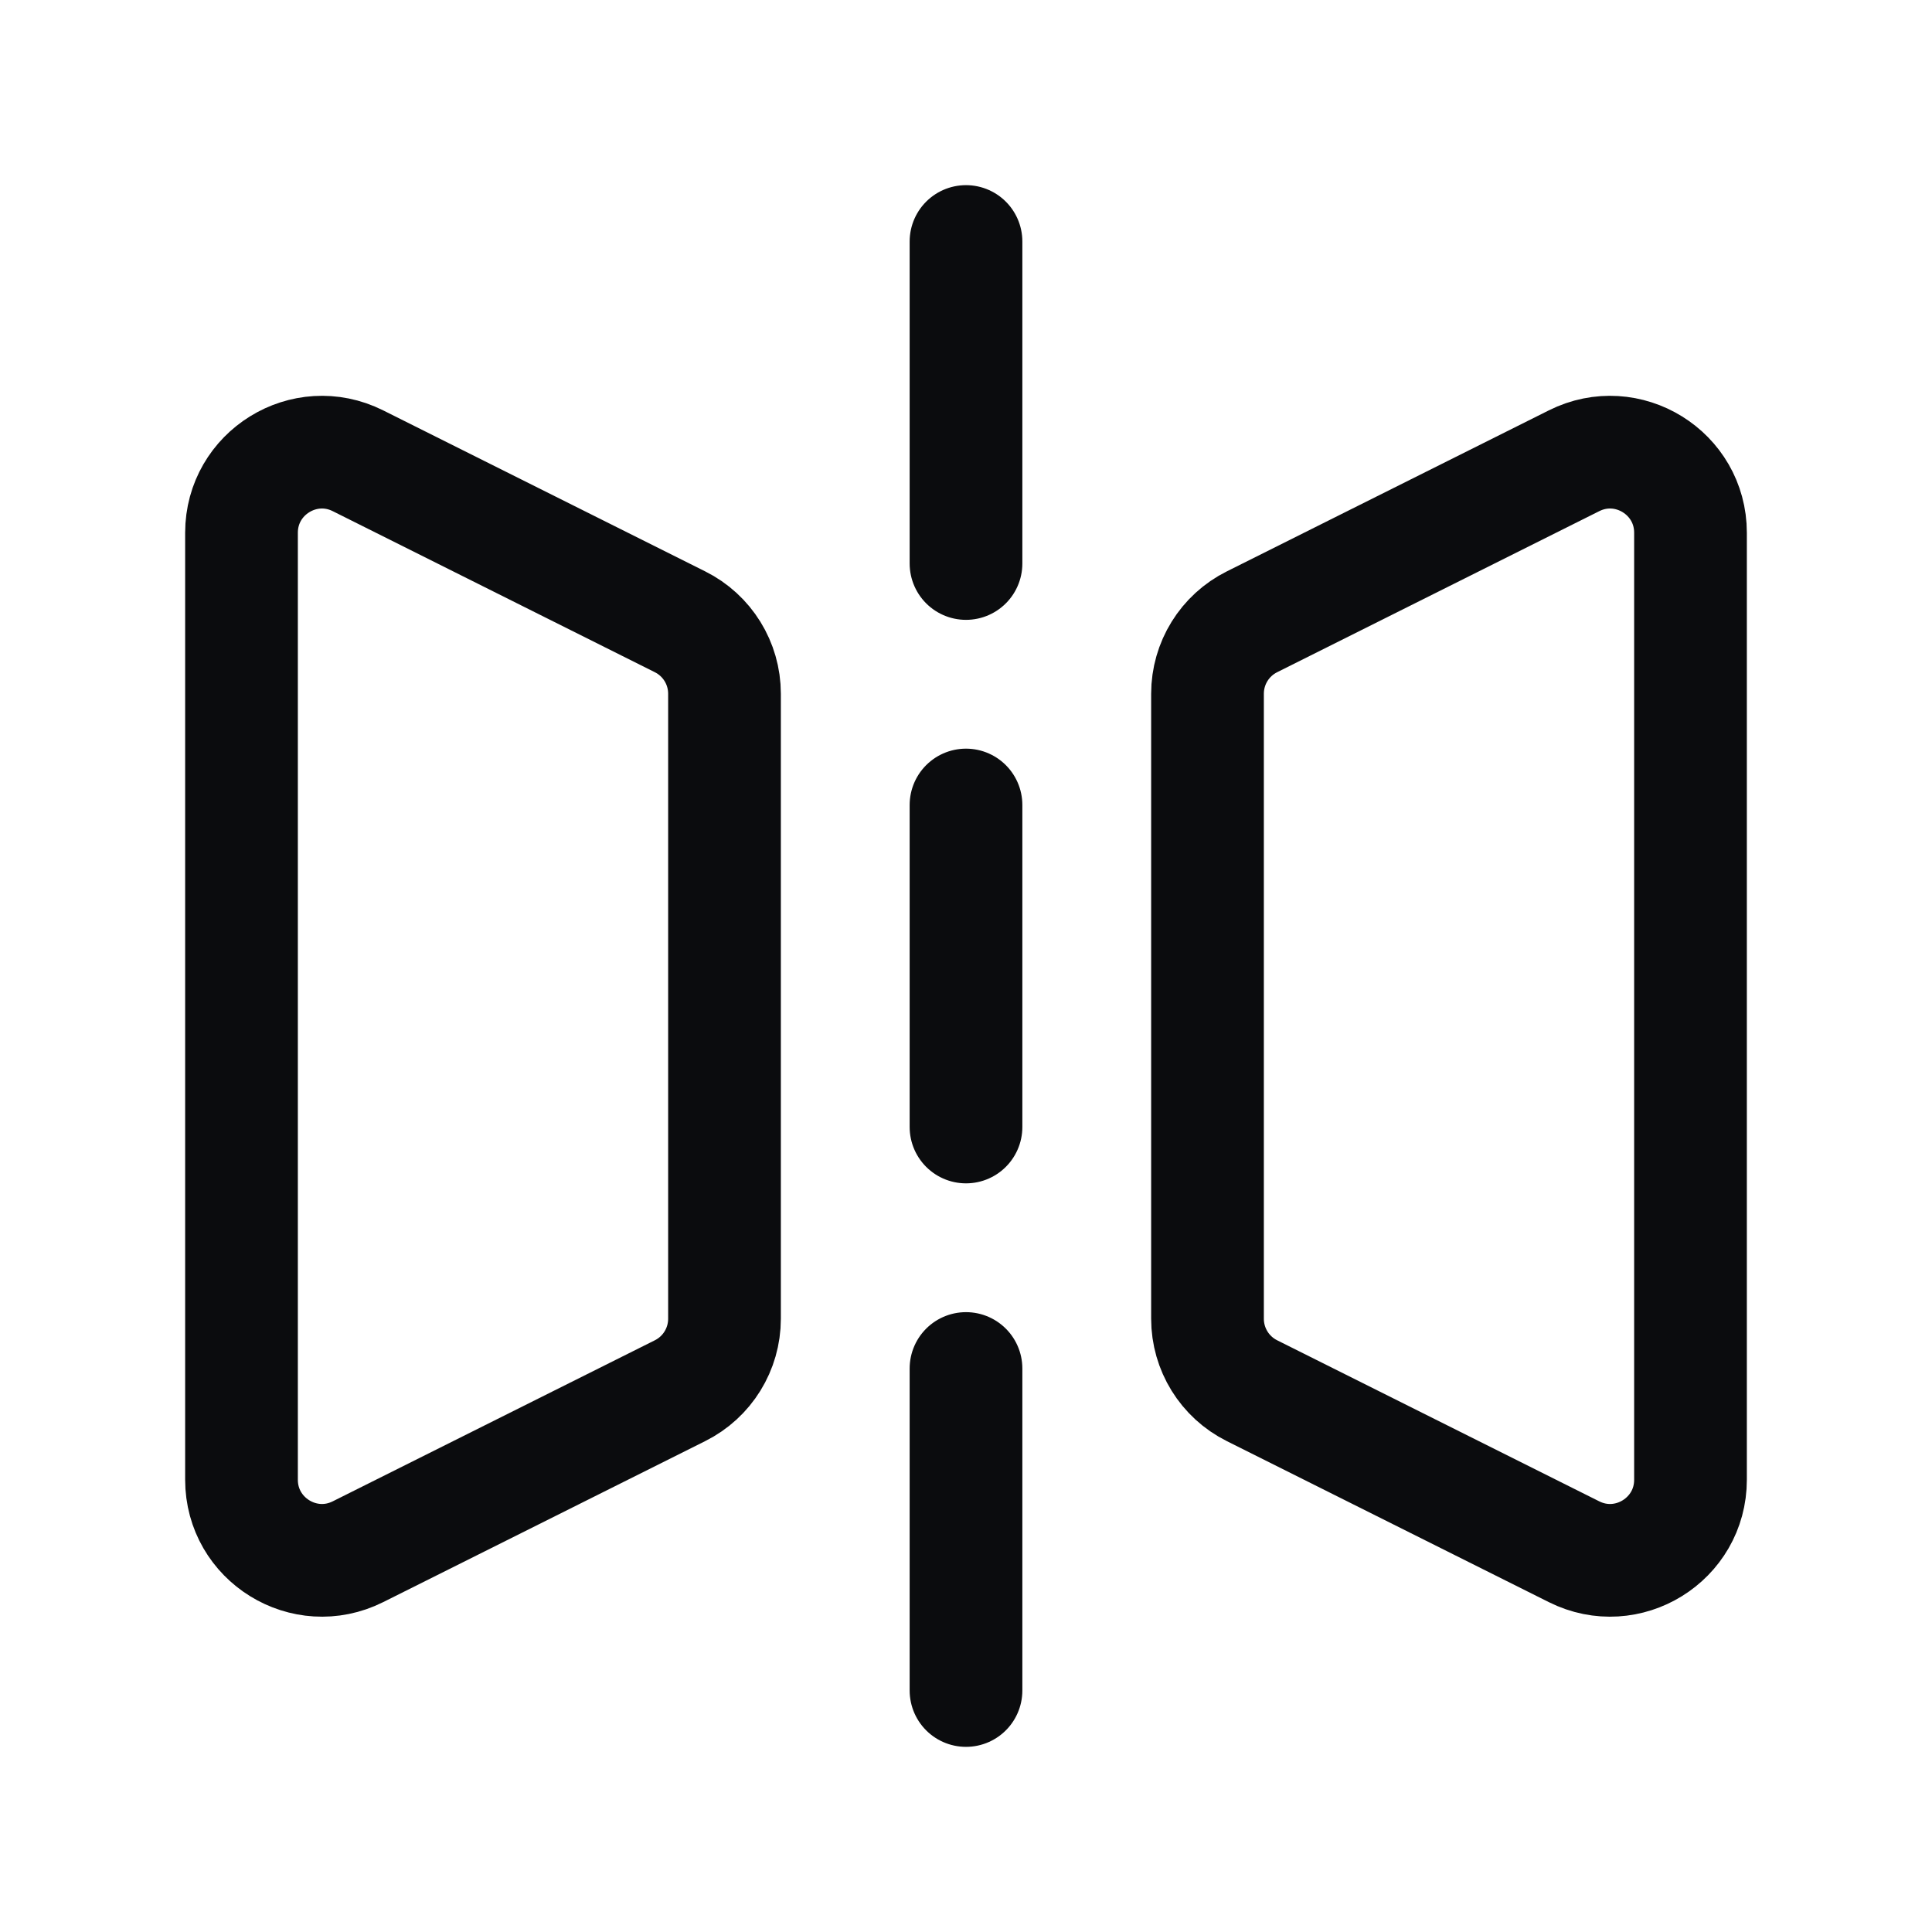
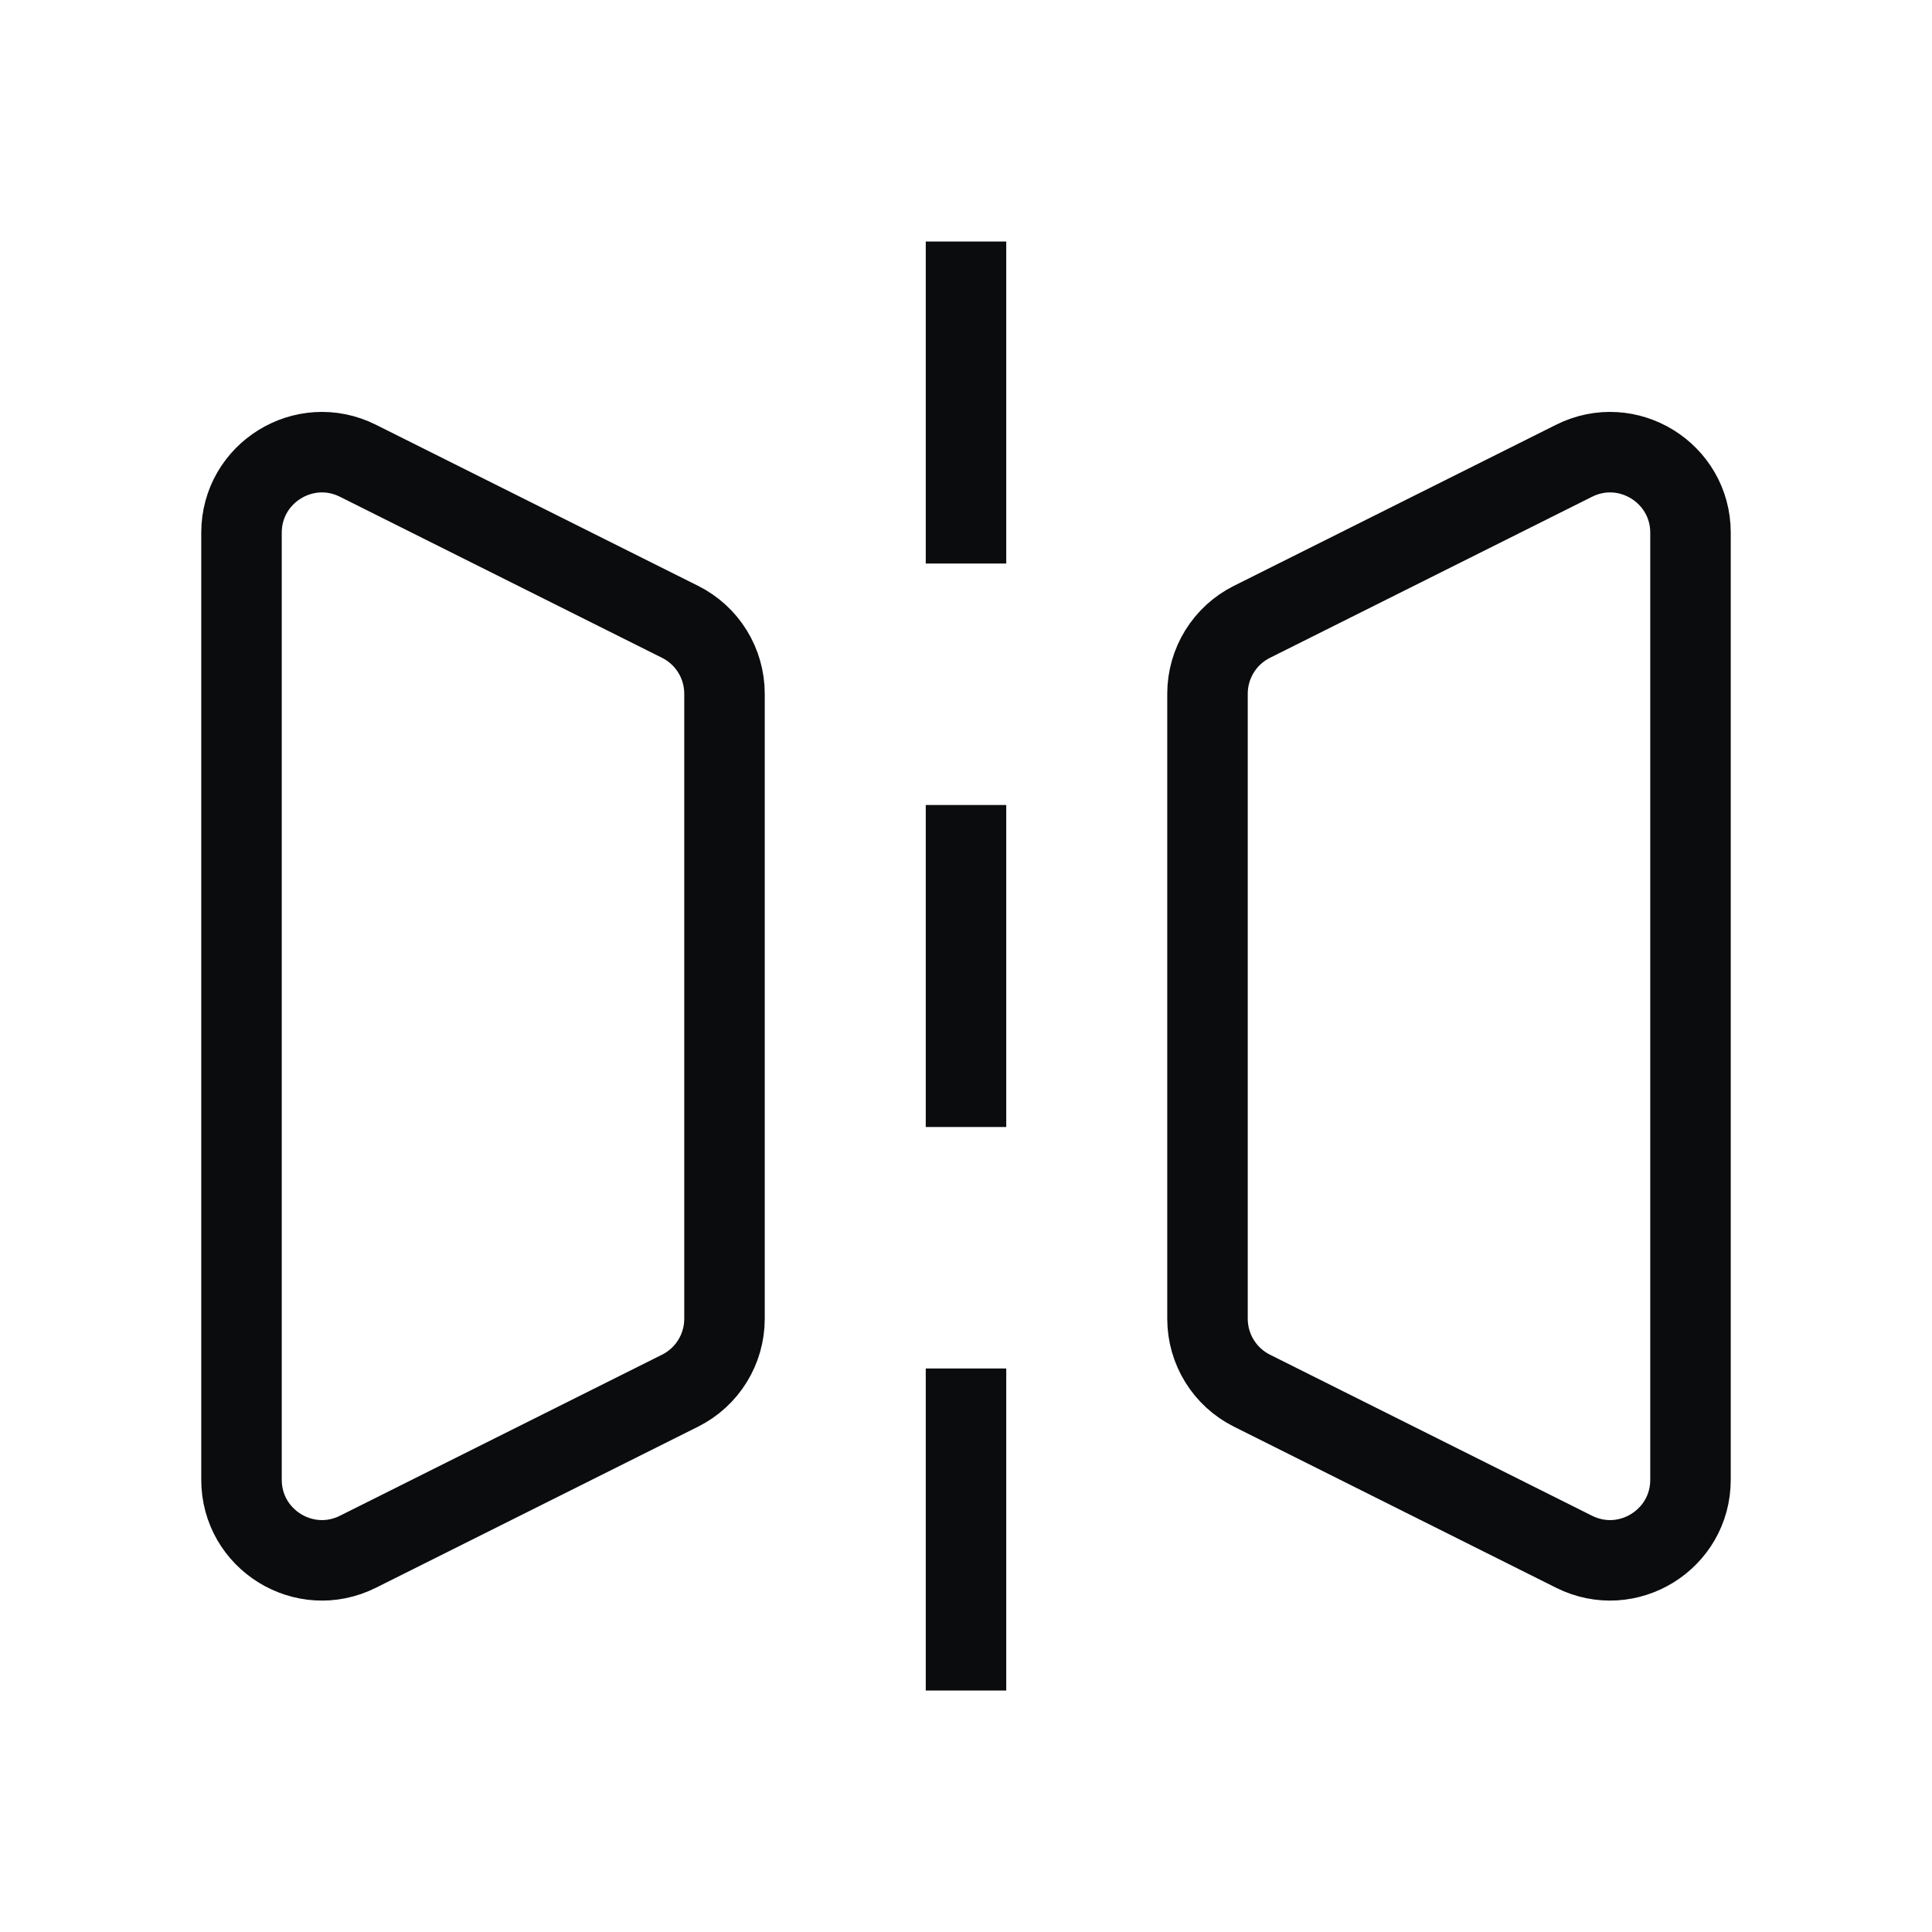
<svg xmlns="http://www.w3.org/2000/svg" width="24" height="24" viewBox="0 0 24 24" fill="none">
-   <path d="M12 3V7M12 10V14M12 17V21M8.447 17.276L4.447 19.276C3.782 19.609 3 19.125 3 18.382V6.618C3 5.875 3.782 5.391 4.447 5.724L8.447 7.724C8.786 7.893 9 8.239 9 8.618V16.382C9 16.761 8.786 17.107 8.447 17.276ZM15.553 17.276L19.553 19.276C20.218 19.609 21 19.125 21 18.382V6.618C21 5.875 20.218 5.391 19.553 5.724L15.553 7.724C15.214 7.893 15 8.239 15 8.618V16.382C15 16.761 15.214 17.107 15.553 17.276Z" stroke="#0B0C0E" stroke-width="1.4" stroke-linecap="round" />
+   <path d="M12 3V7M12 10V14M12 17V21M8.447 17.276L4.447 19.276C3.782 19.609 3 19.125 3 18.382V6.618C3 5.875 3.782 5.391 4.447 5.724L8.447 7.724C8.786 7.893 9 8.239 9 8.618V16.382C9 16.761 8.786 17.107 8.447 17.276ZM15.553 17.276L19.553 19.276C20.218 19.609 21 19.125 21 18.382V6.618C21 5.875 20.218 5.391 19.553 5.724L15.553 7.724C15.214 7.893 15 8.239 15 8.618V16.382C15 16.761 15.214 17.107 15.553 17.276Z" stroke="#0B0C0E" strokeWidth="1.4" strokeLinecap="round" />
</svg>
